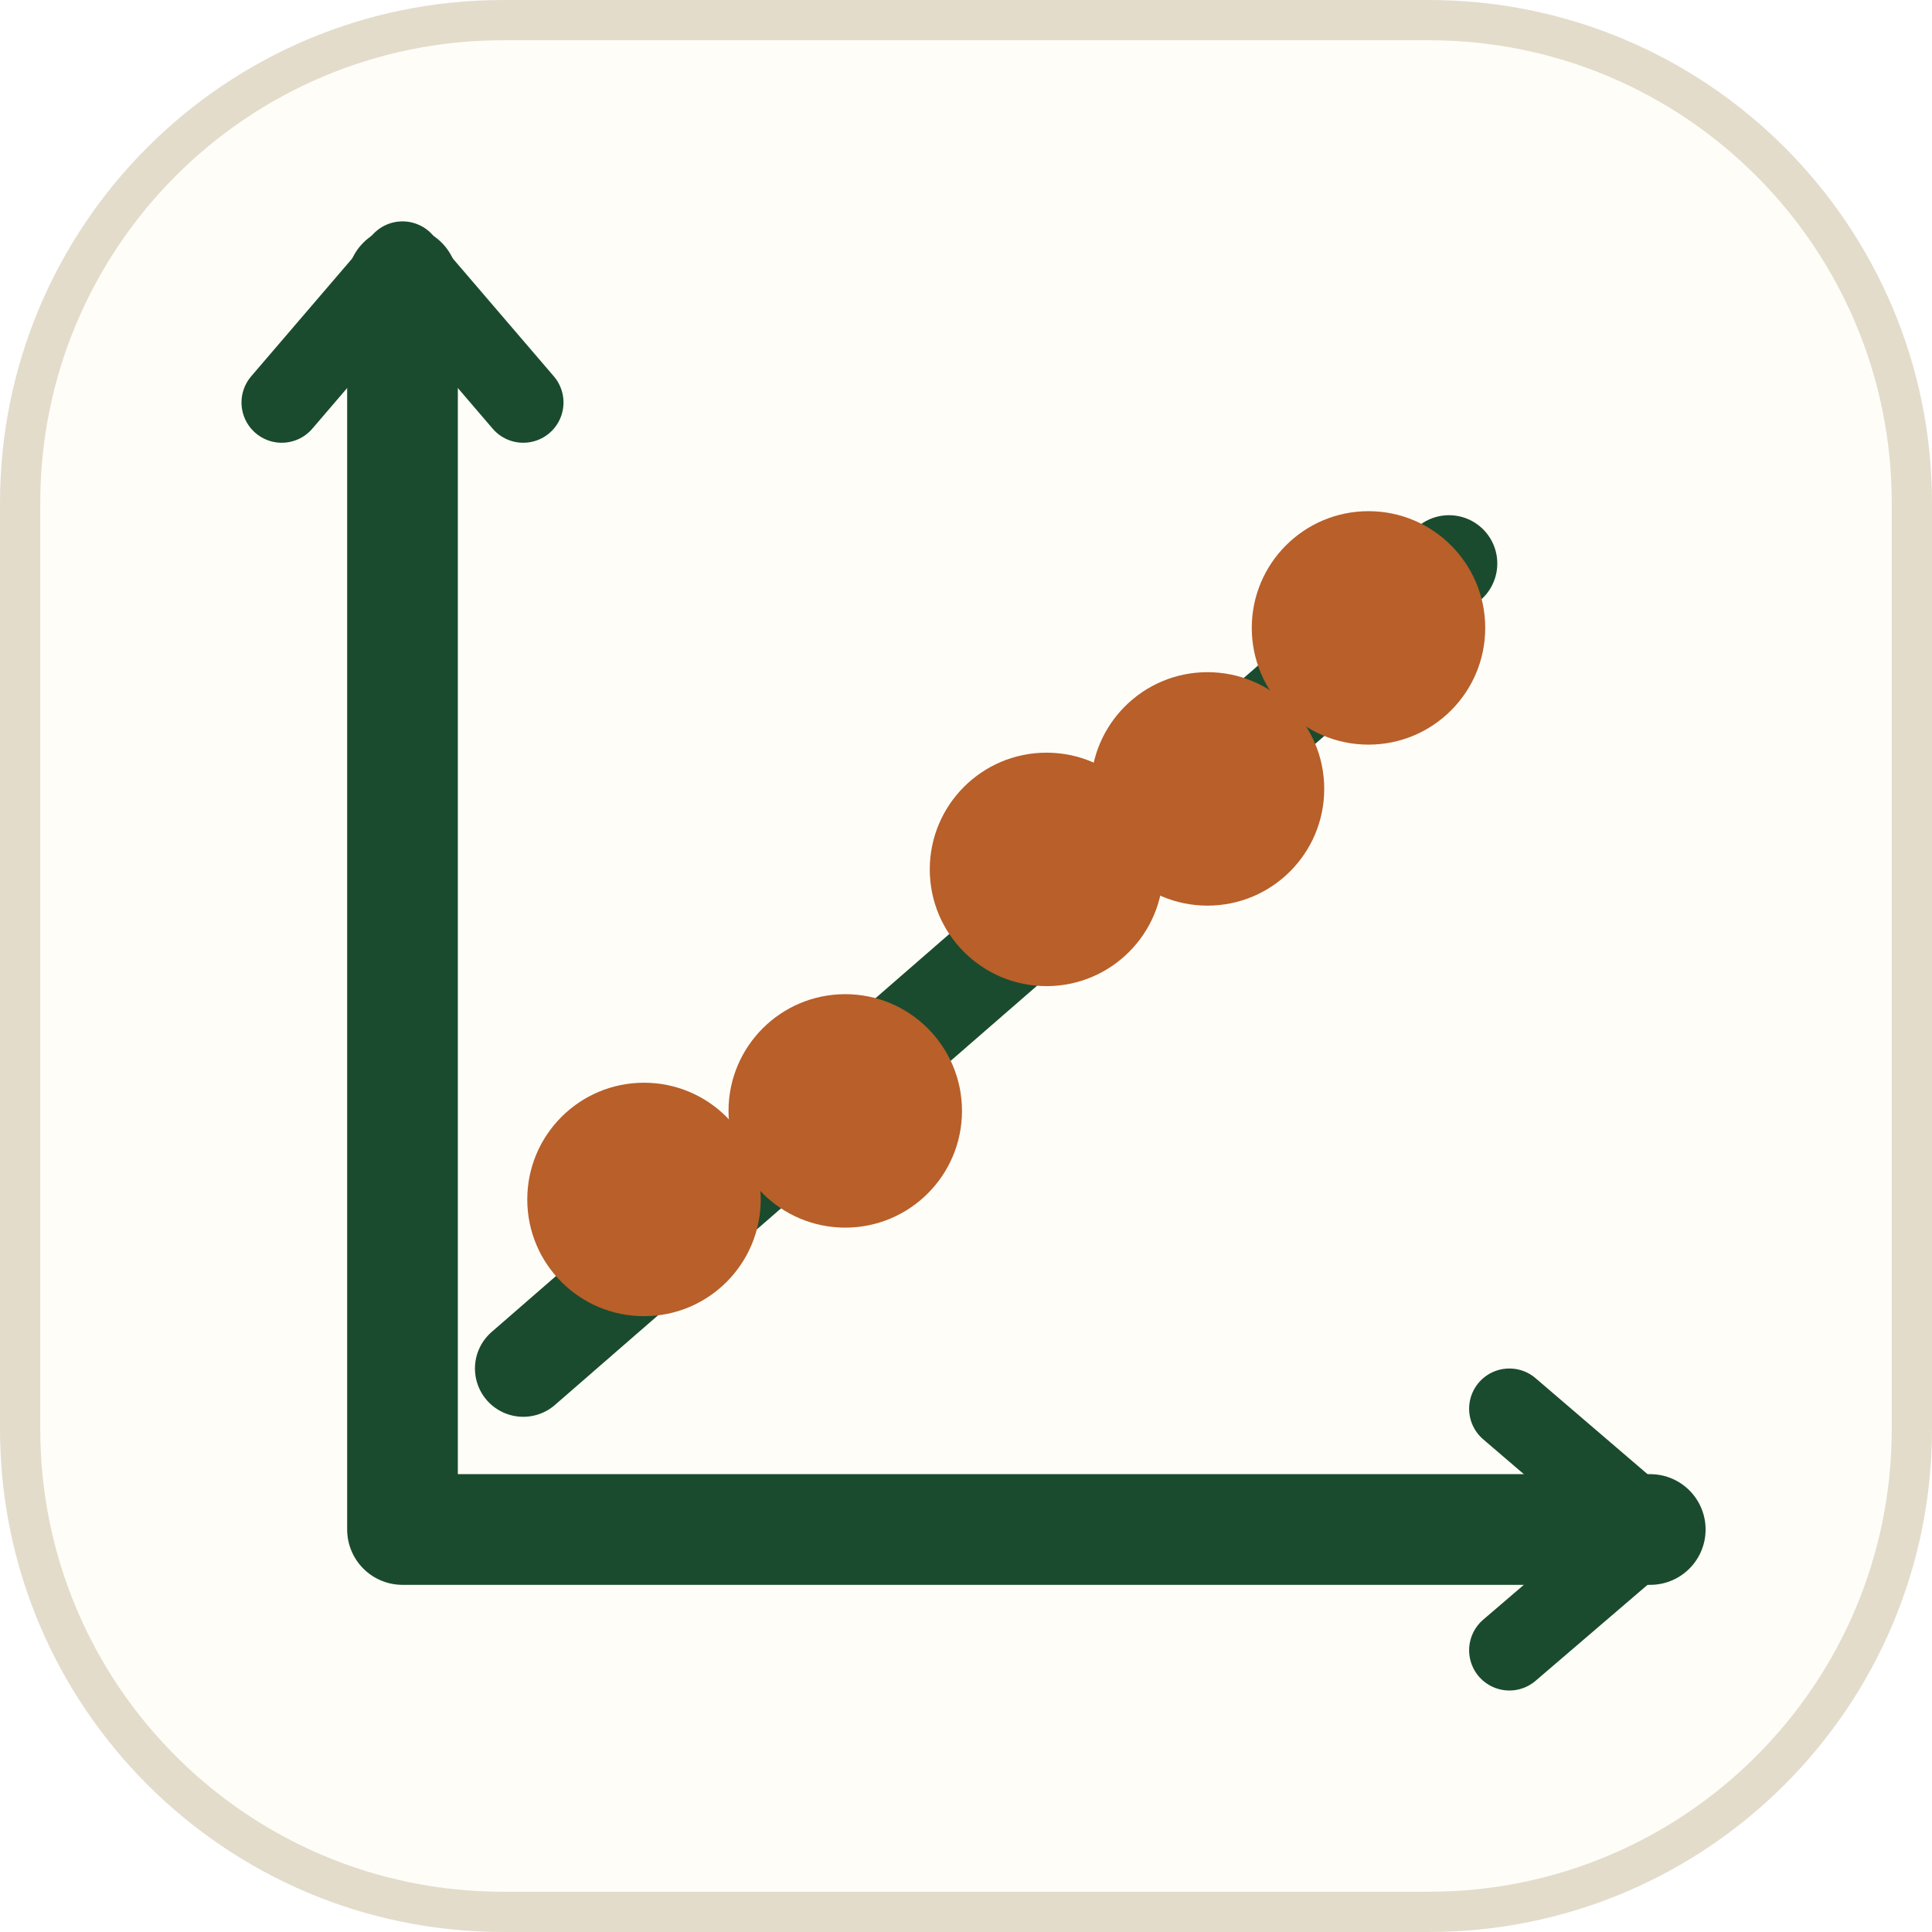
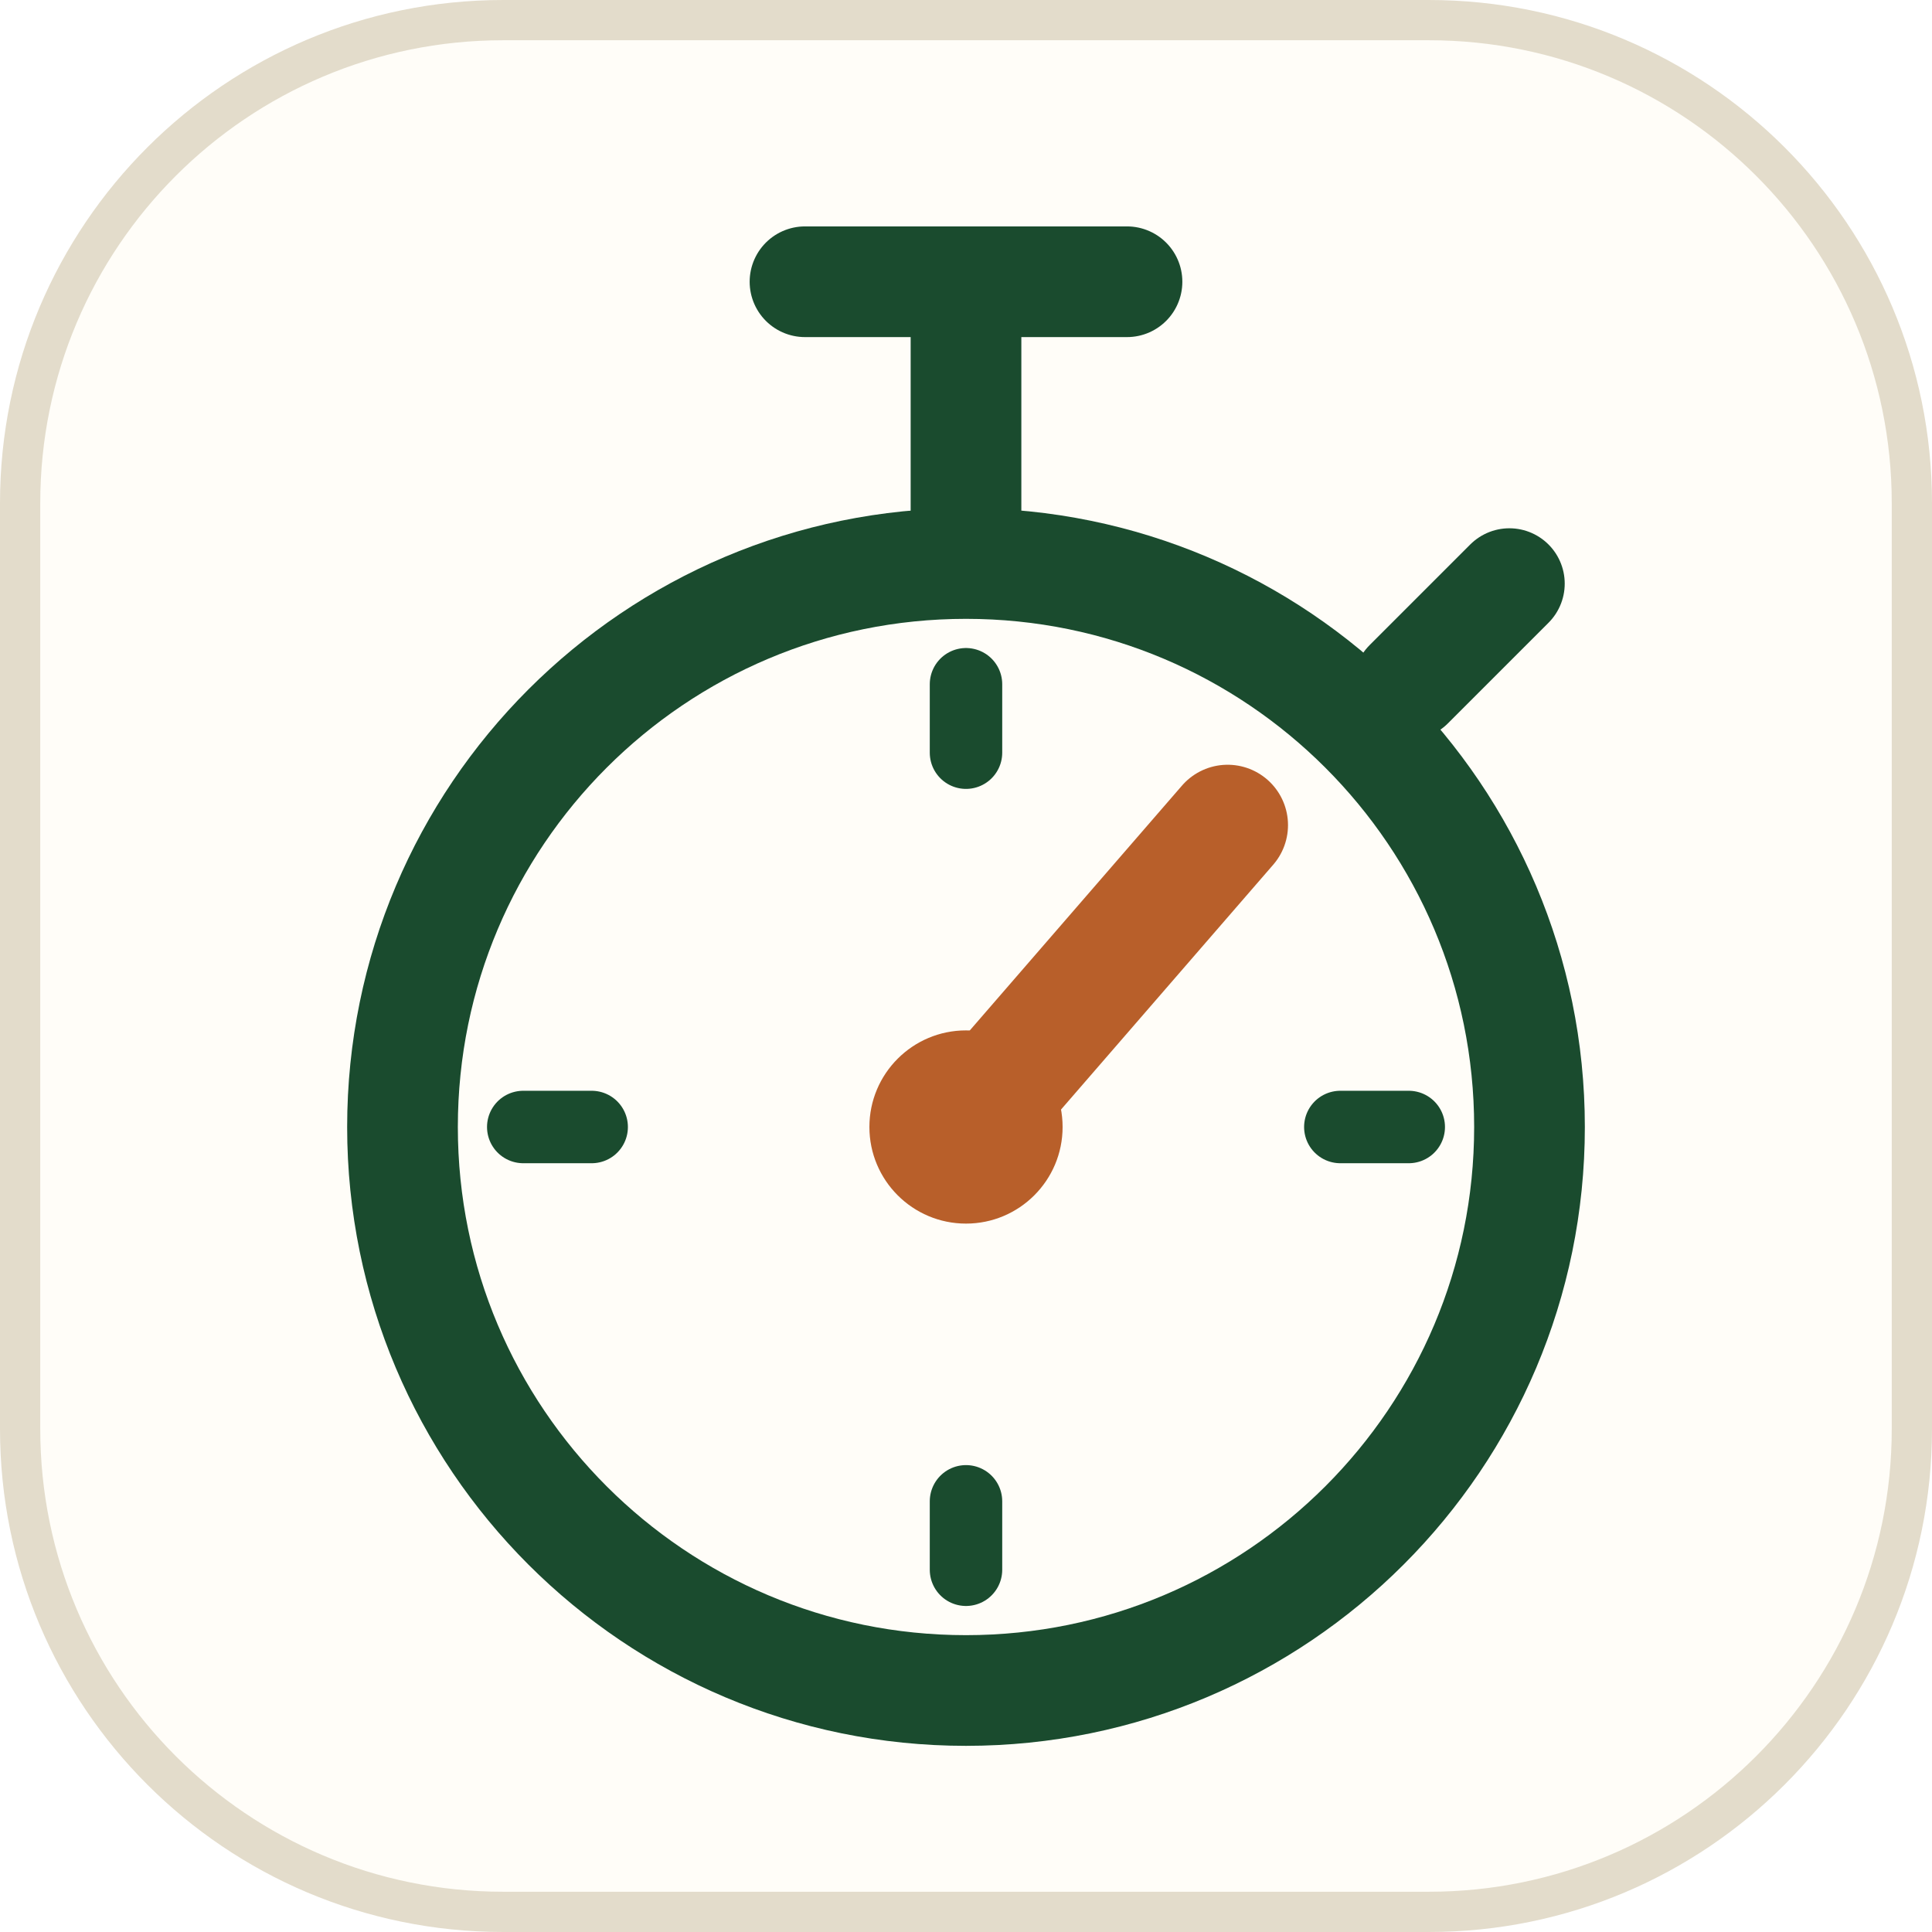
<svg xmlns="http://www.w3.org/2000/svg" viewBox="0 0 48 48" width="48" height="48" fill="none" stroke-linecap="round" stroke-linejoin="round">
  <rect x="0.5" y="0.5" width="47" height="47" rx="12" fill="#fffdf8" stroke="#e3dccb" />
-   <path d="M10 7v31h31" stroke="#1a4b2e" stroke-width="2.75" />
-   <path d="M7 10l3-3.5 3 3.5M37.5 35l3.5 3-3.5 3" stroke="#1a4b2e" stroke-width="2" />
-   <path d="M13 34L36 14" stroke="#1a4b2e" stroke-width="2.4" />
-   <circle cx="16" cy="29.8" r="2.9" fill="#b85f2a" />
-   <circle cx="21" cy="27.6" r="2.9" fill="#b85f2a" />
-   <circle cx="26" cy="21.6" r="2.9" fill="#b85f2a" />
-   <circle cx="30" cy="19.6" r="2.9" fill="#b85f2a" />
-   <circle cx="34" cy="15.6" r="2.9" fill="#b85f2a" />
+   <path d="M24 14V8M20 7h8M35 17l2.5-2.5" stroke="#1a4b2e" stroke-width="2.75" />
+   <circle cx="24" cy="28" r="14" fill="#fffdf8" stroke="#1a4b2e" stroke-width="2.75" />
+   <path d="M33.3 28L35 28" stroke="#1a4b2e" stroke-width="1.8" />
+   <path d="M24 37.3L24 39" stroke="#1a4b2e" stroke-width="1.8" />
+   <path d="M14.7 28L13 28" stroke="#1a4b2e" stroke-width="1.8" />
+   <path d="M24 18.7L24 17" stroke="#1a4b2e" stroke-width="1.8" />
+   <path d="M24 28l6.5-7.5" stroke="#b85f2a" stroke-width="3" />
+   <circle cx="24" cy="28" r="2.4" fill="#b85f2a" />
</svg>
